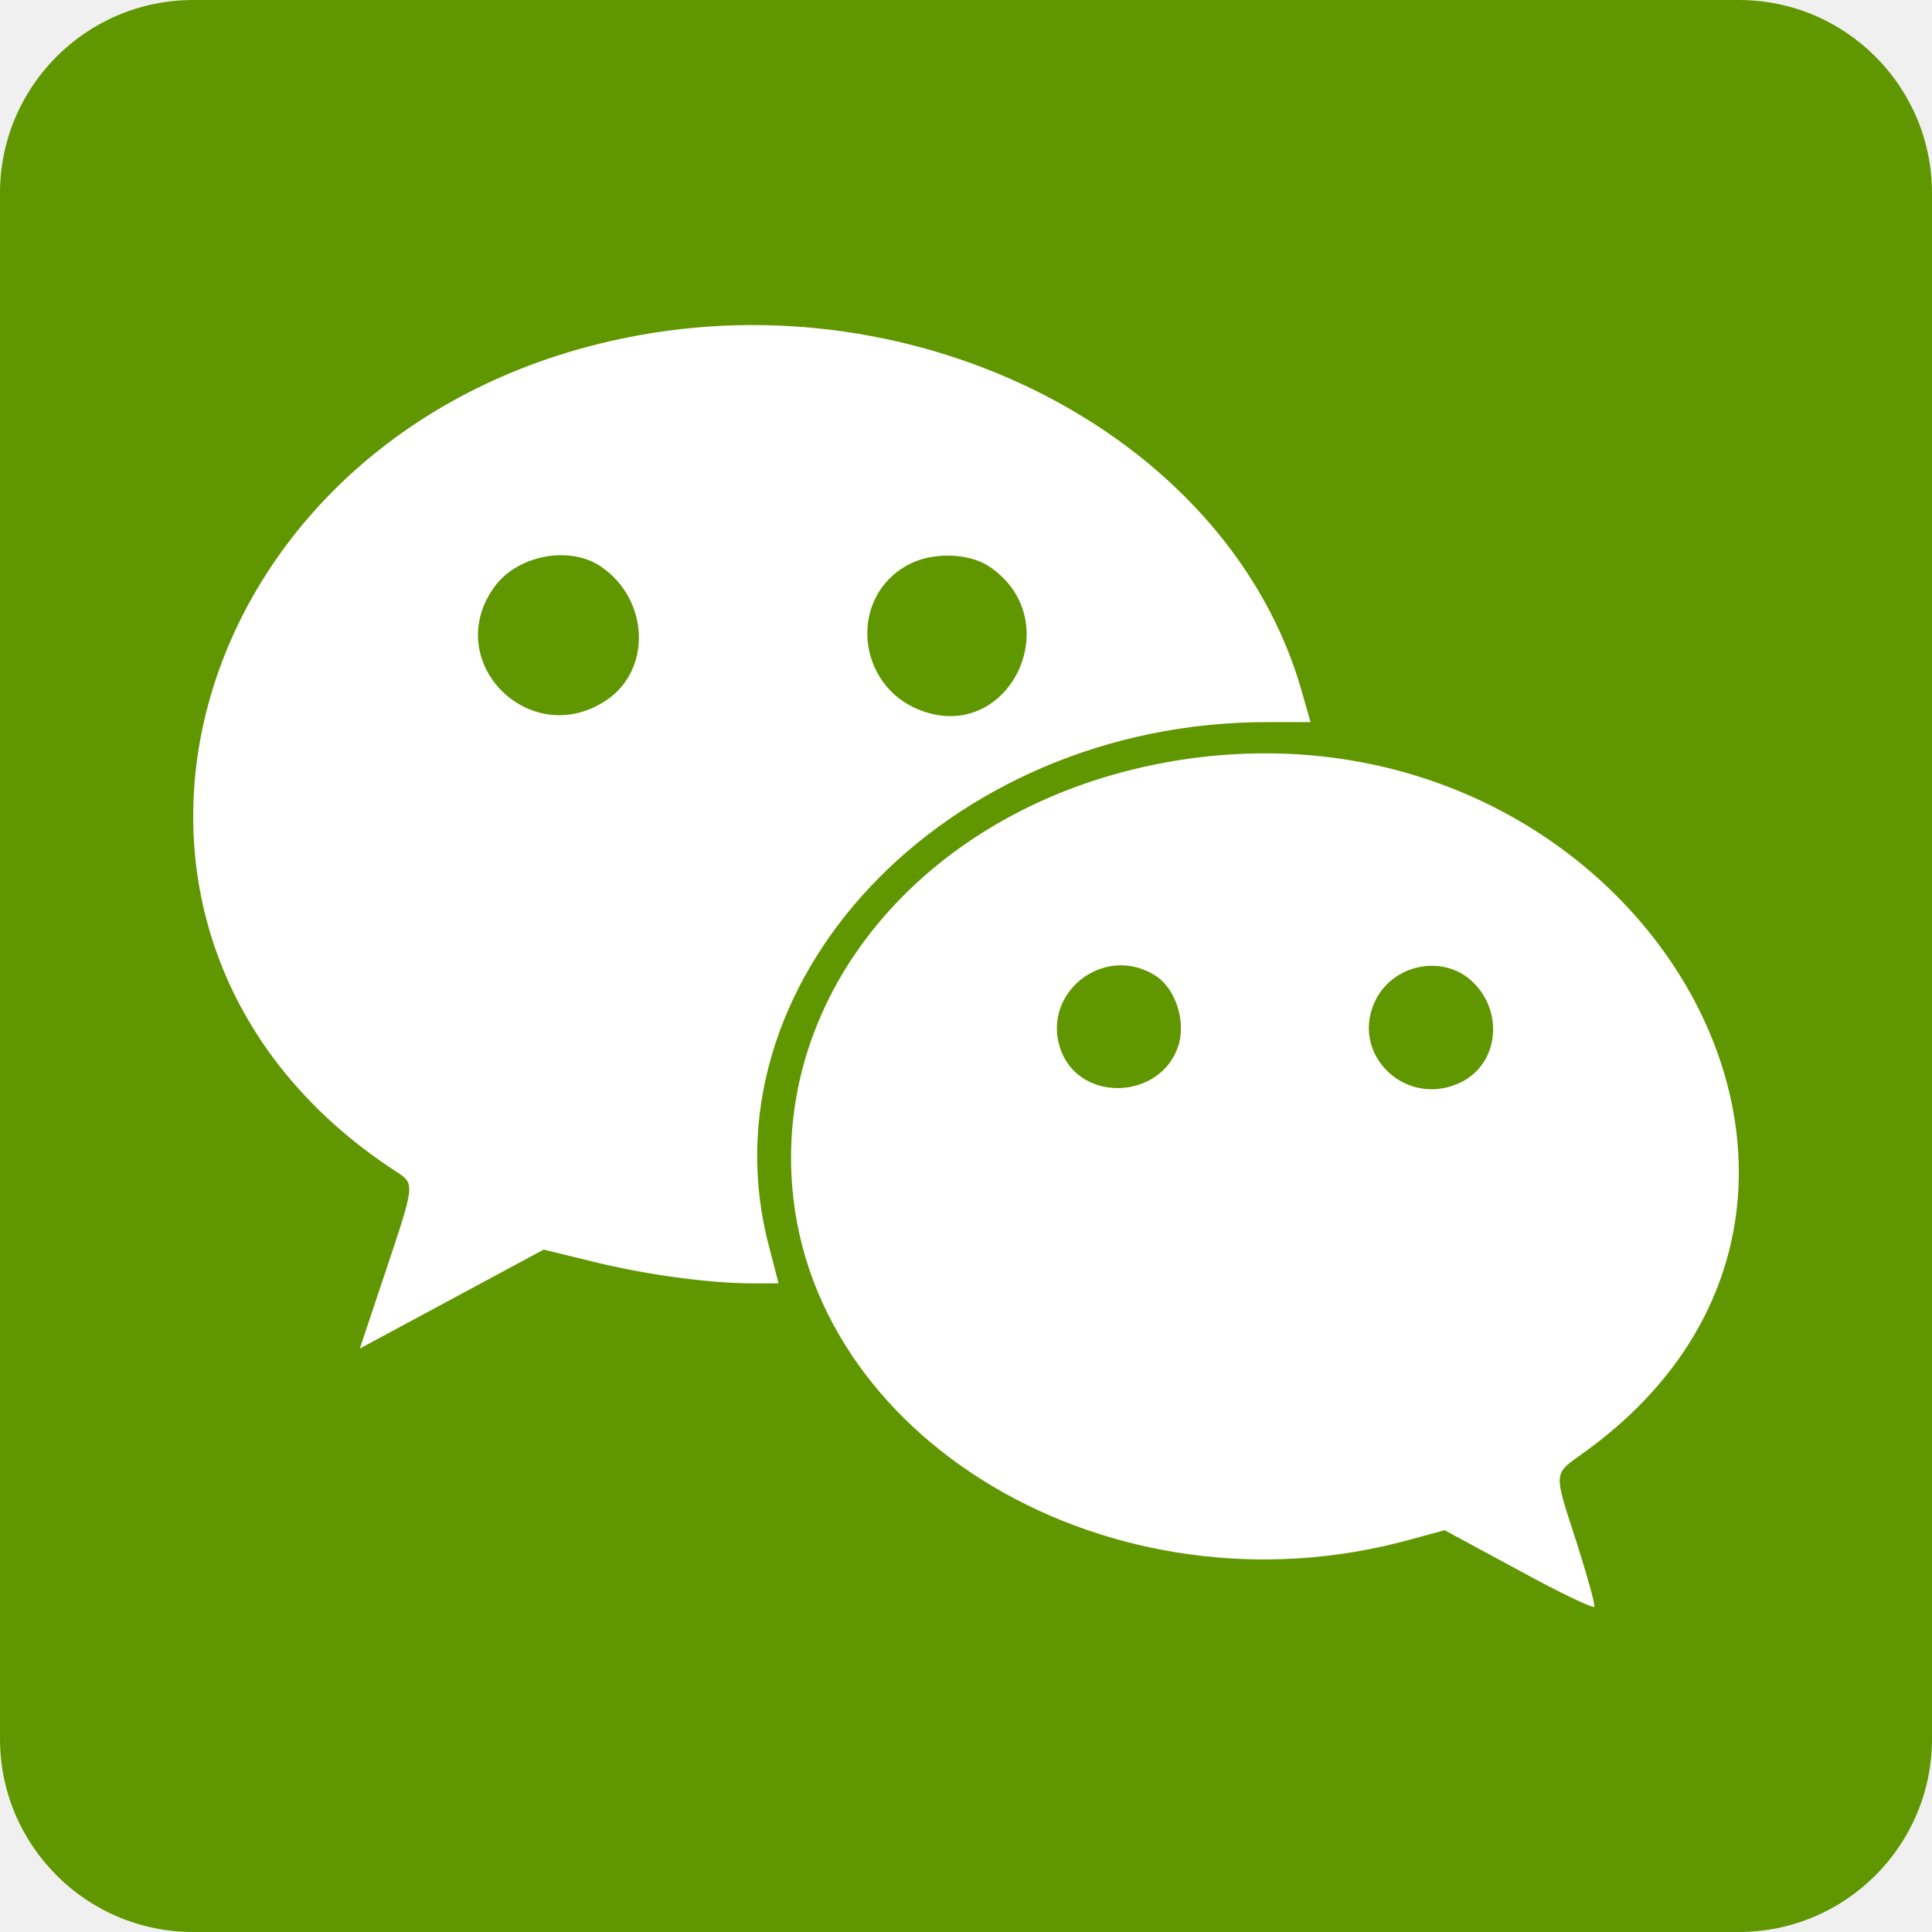
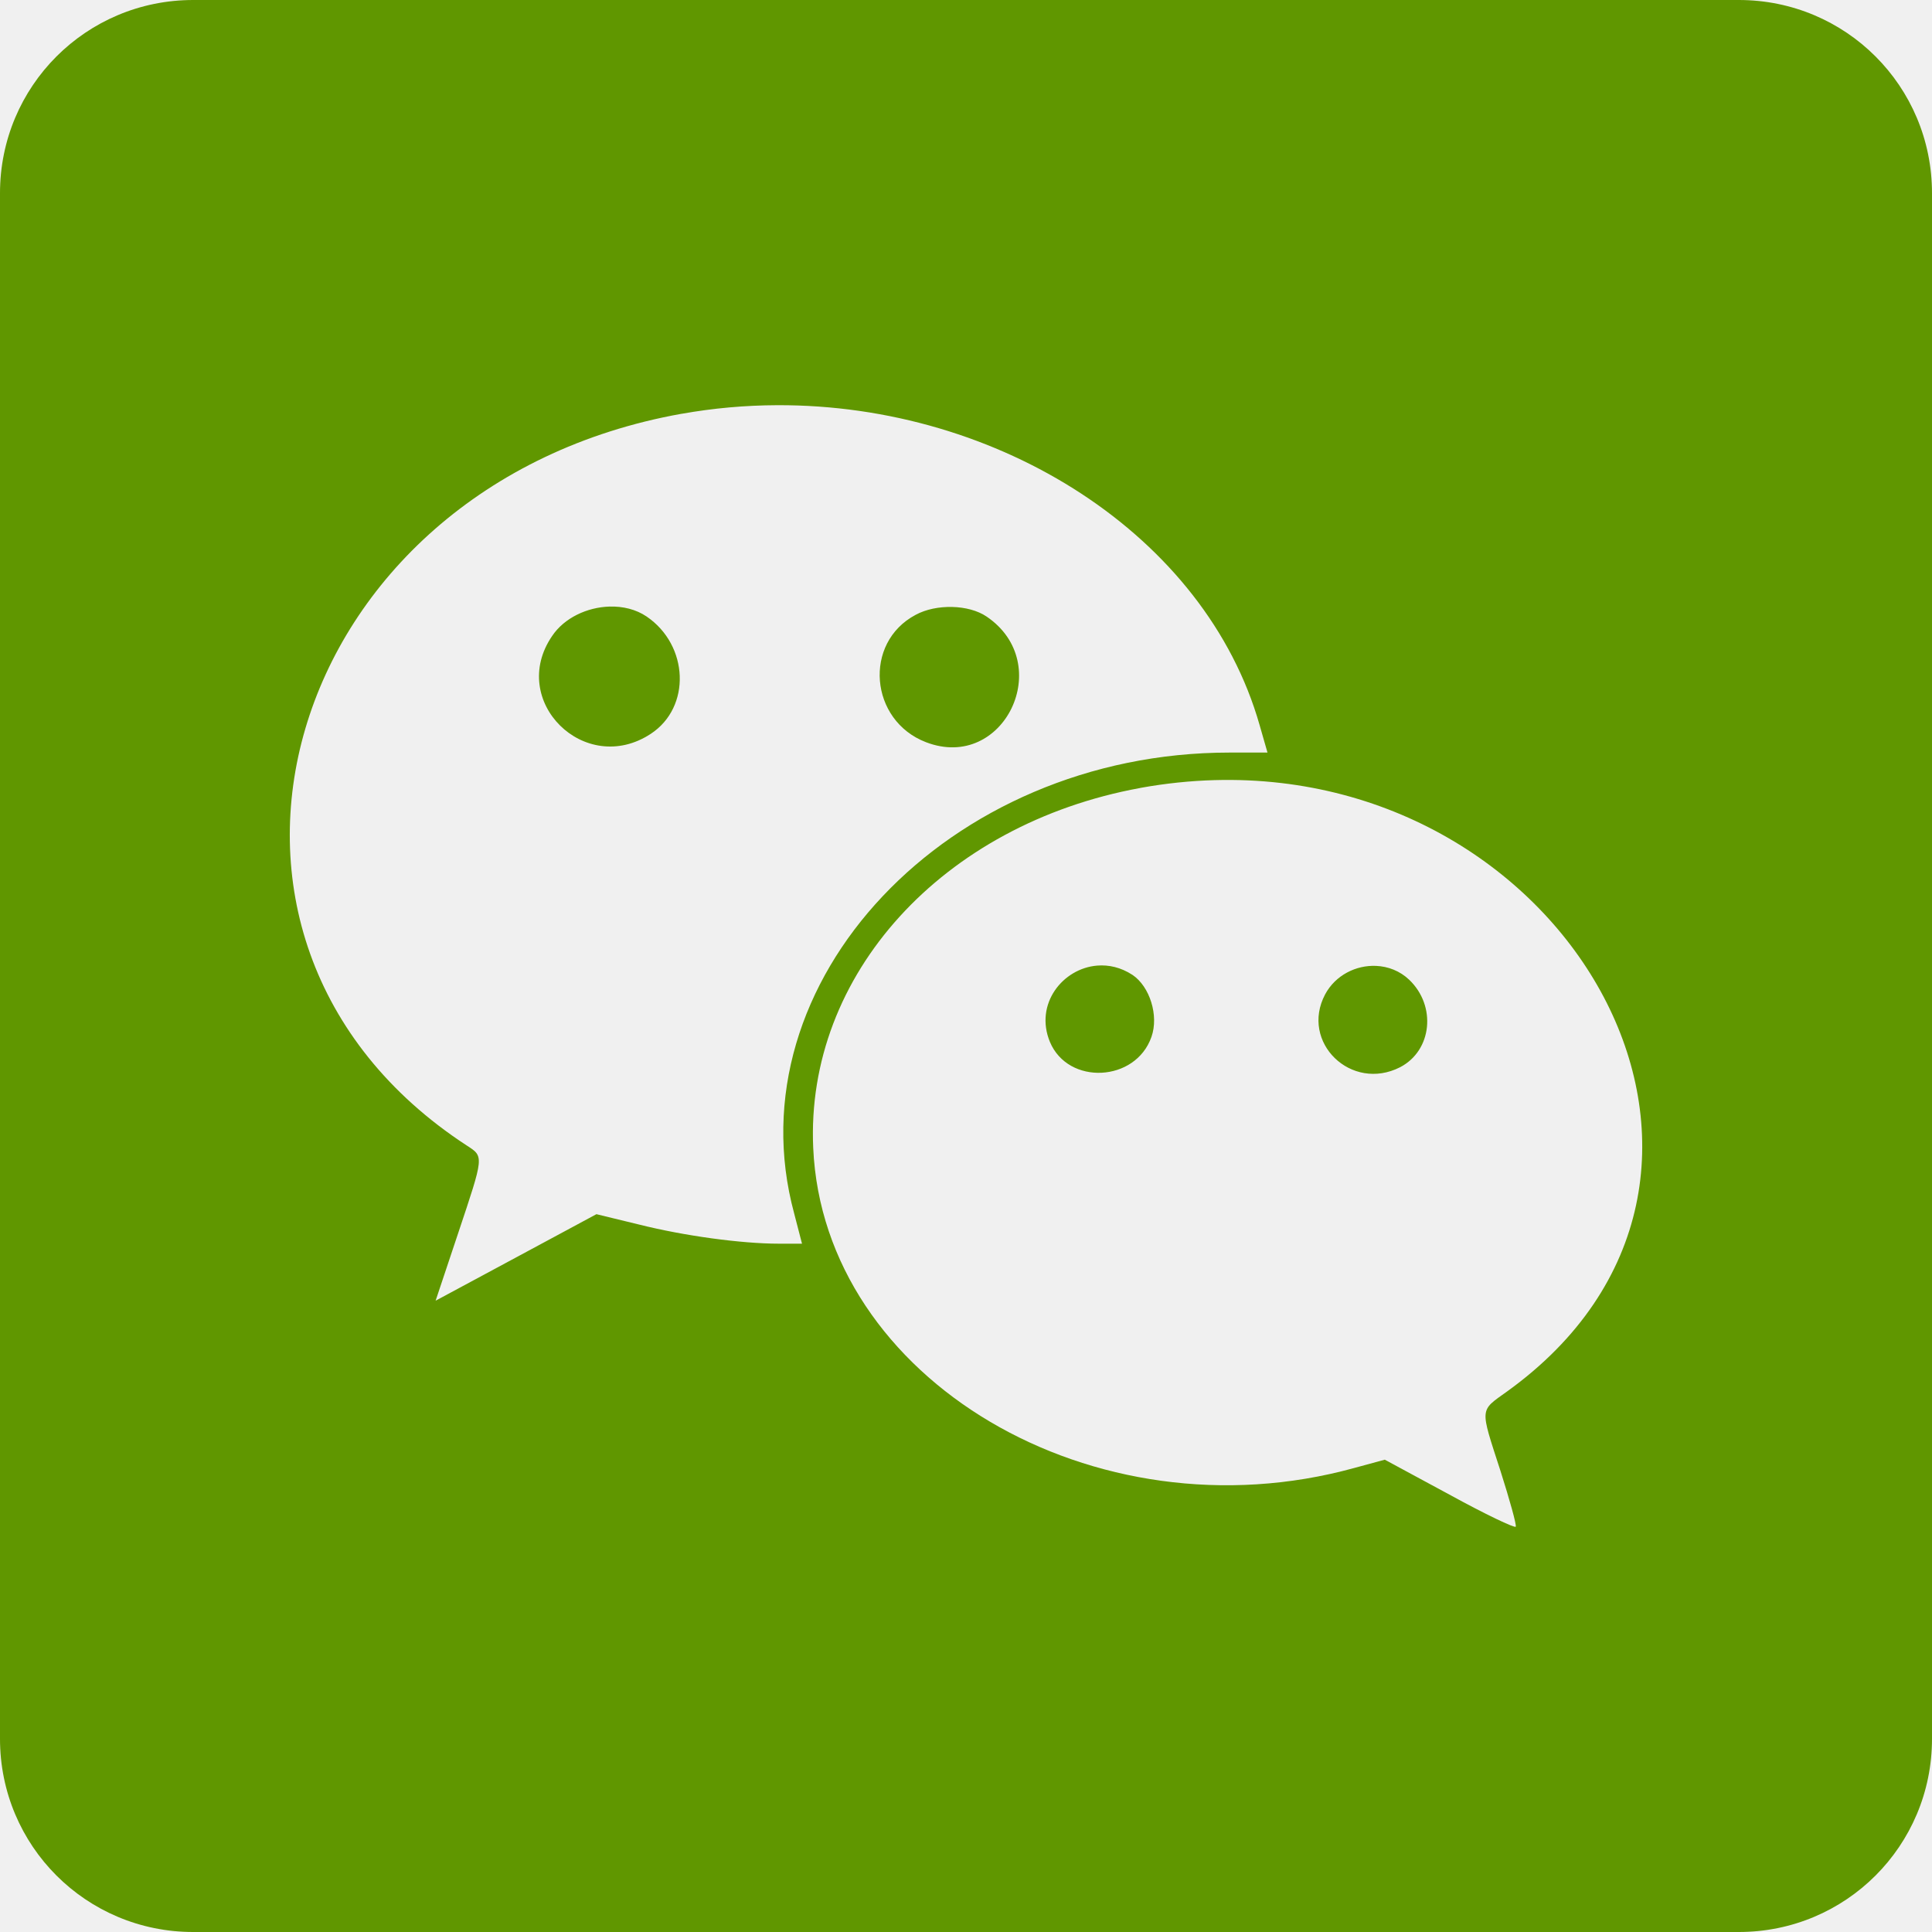
<svg xmlns="http://www.w3.org/2000/svg" version="1.1" x="0px" y="0px" width="100" height="100" viewBox="0 0 100 100" id="social-wechat-bg">
-   <rect x="0" y="0" rx="10" ry="10" width="100%" height="100%" fill="#609700" />
-   <path d="M33.165 17.336c-23.612 4.234-31.482 31.02-12.7 43.28 1.03.665 1.03.592-.516 5.22L18.624 69.8l4.757-2.56 4.757-2.56 2.524.615c2.648.664 6.032 1.132 8.287 1.132h1.35l-.466-1.797C36.132 50.94 48.93 37.376 65.58 37.376h2.255l-.466-1.625C63.714 22.925 48.292 14.63 33.164 17.337zm-2.06 11.99c2.5 1.698 2.648 5.367.245 6.942-3.898 2.56-8.458-1.945-5.835-5.785 1.152-1.724 3.923-2.29 5.59-1.158zm20.106 0c4.12 2.782 1.03 9.207-3.58 7.435-3.333-1.28-3.726-5.883-.612-7.533 1.226-.665 3.138-.615 4.193.098zm9.097 10.143c-11.695 2.14-19.81 11.053-19.345 21.295.613 13.713 16.624 23.166 31.997 18.932l1.813-.493 3.825 2.068c2.11 1.158 3.874 1.995 3.923 1.896.05-.123-.366-1.6-.906-3.3-1.226-3.79-1.25-3.52.393-4.7 18.487-13.32 2.255-40.057-21.7-35.7zm-.465 11.053c1.03.69 1.57 2.413 1.127 3.668-.932 2.685-4.93 2.882-6.008.297-1.226-2.98 2.158-5.737 4.88-3.964zm16.378.295c1.618 1.55 1.35 4.186-.54 5.17-2.893 1.477-5.933-1.477-4.437-4.308.98-1.822 3.506-2.265 4.977-.862zM54.332 77.415" fill="#fff" />
+   <defs id="defs10" />
+   <path d="M 10 0 C 4.46 0 0 4.46 0 10 L 0 90 C 0 95.54 4.46 100 10 100 L 90 100 C 95.54 100 100 95.54 100 90 L 100 10 C 100 4.46 95.54 0 90 0 L 10 0 z M 40.225 20.973 C 51.719 20.929 62.399 27.711 65.197 37.531 L 65.605 38.953 L 63.633 38.953 C 49.064 38.953 37.865 50.822 41.104 62.801 L 41.512 64.373 L 40.33 64.373 C 38.357 64.373 35.397 63.964 33.08 63.383 L 30.871 62.846 L 26.709 65.086 L 22.547 67.324 L 23.705 63.857 C 25.058 59.808 25.058 59.871 24.156 59.289 C 7.722 48.562 14.609 25.123 35.27 21.418 L 35.27 21.42 C 36.924 21.124 38.583 20.979 40.225 20.973 z M 31.545 31.396 C 30.39 31.432 29.206 31.979 28.576 32.922 C 26.281 36.282 30.271 40.224 33.682 37.984 C 35.784 36.606 35.654 33.396 33.467 31.91 C 32.92 31.539 32.238 31.375 31.545 31.396 z M 49.283 31.416 C 48.615 31.4 47.929 31.533 47.393 31.824 C 44.668 33.268 45.011 37.296 47.928 38.416 C 51.961 39.967 54.666 34.344 51.061 31.91 C 50.599 31.598 49.951 31.432 49.283 31.416 z M 62.865 40.379 C 81.637 39.851 93.173 61.095 78.008 72.021 C 76.57 73.054 76.591 72.817 77.664 76.133 C 78.137 77.62 78.499 78.914 78.455 79.021 C 78.412 79.108 76.87 78.375 75.023 77.361 L 71.676 75.553 L 70.09 75.984 C 56.638 79.689 42.628 71.417 42.092 59.418 C 41.685 50.456 48.786 42.658 59.02 40.785 L 59.02 40.783 C 60.33 40.545 61.614 40.414 62.865 40.379 z M 56.789 49.979 C 55.002 50.125 53.537 51.97 54.342 53.926 C 55.285 56.188 58.784 56.015 59.6 53.666 C 59.987 52.568 59.515 51.061 58.613 50.457 L 58.611 50.457 C 58.016 50.069 57.385 49.93 56.789 49.979 z M 71.227 49.994 C 70.189 49.948 69.124 50.472 68.588 51.469 C 67.279 53.946 69.939 56.531 72.471 55.238 C 74.124 54.377 74.359 52.071 72.943 50.715 C 72.461 50.254 71.849 50.022 71.227 49.994 z " style="fill:#609700;" />
</svg>
